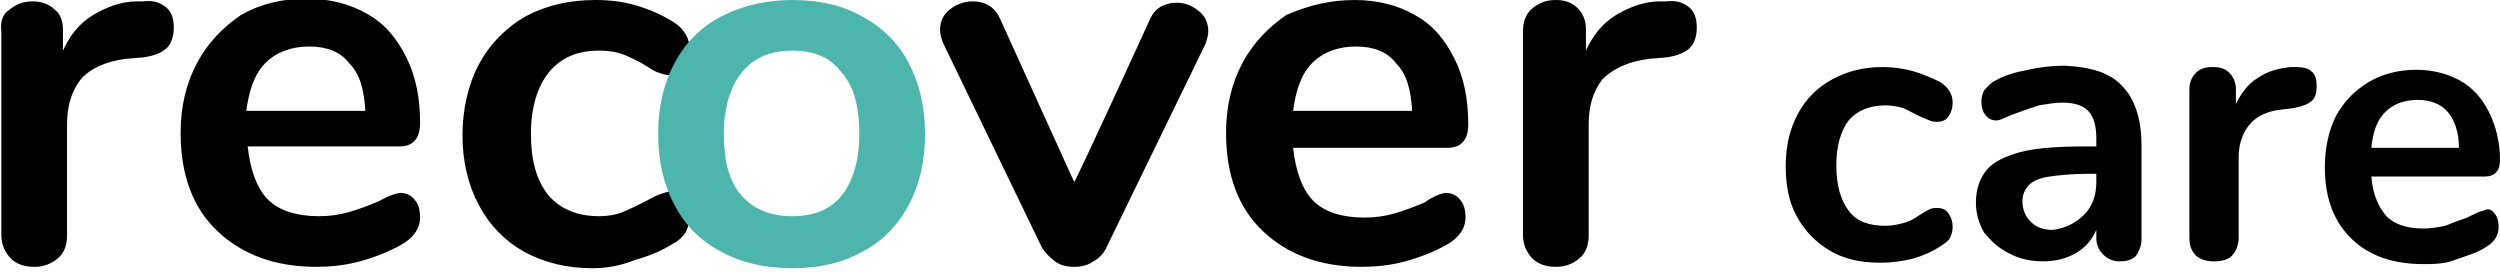
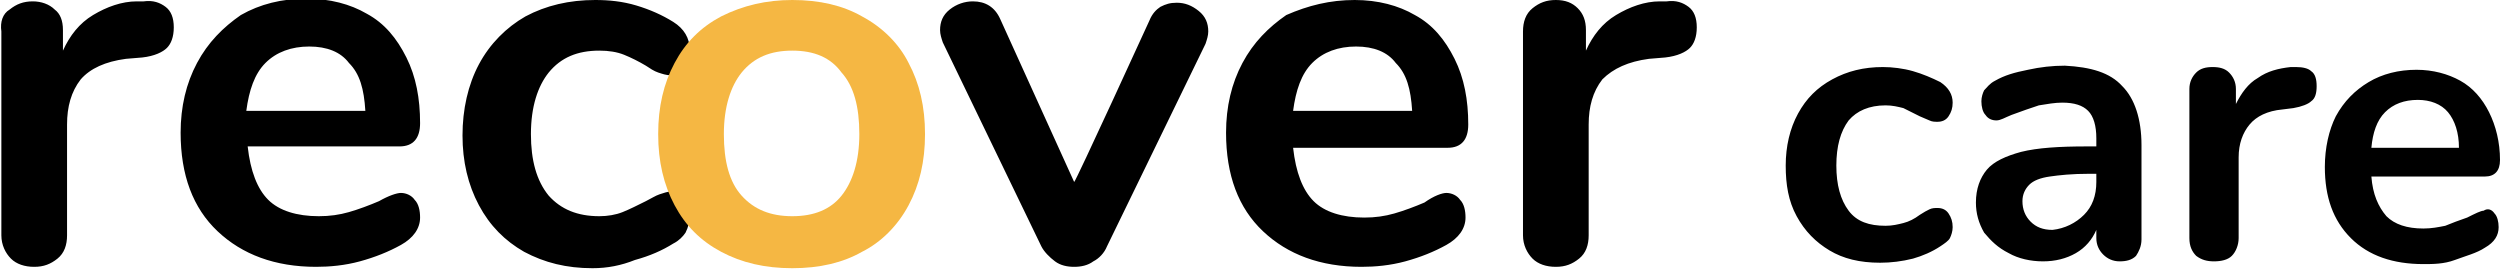
<svg xmlns="http://www.w3.org/2000/svg" viewBox="0 0 182.7 20">
  <path d="M10.5.1c.7-.1 1.2.1 1.6.4s.6.8.6 1.5-.2 1.2-.5 1.5c-.3.3-.9.6-1.8.7l-1.2.1c-1.5.2-2.6.7-3.3 1.5-.7.9-1 2-1 3.3v8.1c0 .7-.2 1.3-.7 1.7-.5.4-1 .6-1.7.6s-1.3-.2-1.7-.6c-.4-.4-.7-1-.7-1.7V2.3C0 1.6.2 1 .7.7c.5-.4 1-.6 1.7-.6.6 0 1.2.2 1.6.6.4.3.6.8.6 1.5v1.5c.5-1.1 1.2-2 2.2-2.6 1-.6 2.1-1 3.2-1h.5zm18.8 14c.4 0 .8.2 1 .5.3.3.4.8.4 1.3 0 .8-.5 1.5-1.4 2-.9.5-1.9.9-3 1.2-1.1.3-2.2.4-3.2.4-3 0-5.4-.9-7.2-2.6s-2.7-4.1-2.7-7.2c0-1.9.4-3.6 1.2-5.1.8-1.5 1.9-2.6 3.2-3.5 1.4-.8 3-1.2 4.8-1.2 1.7 0 3.2.4 4.4 1.1 1.3.7 2.2 1.8 2.9 3.2s1 3 1 4.8c0 1.1-.5 1.7-1.5 1.7H18.1c.2 1.8.7 3.1 1.5 3.9.8.8 2.1 1.2 3.7 1.2.8 0 1.5-.1 2.2-.3.7-.2 1.5-.5 2.2-.8.7-.4 1.3-.6 1.6-.6zM22.6 3.4c-1.3 0-2.4.4-3.2 1.2-.8.8-1.2 2-1.4 3.5h8.7c-.1-1.6-.4-2.7-1.2-3.5-.6-.8-1.6-1.2-2.9-1.2zm20.7 16.2c-1.9 0-3.5-.4-5-1.2-1.4-.8-2.5-1.9-3.3-3.4-.8-1.5-1.2-3.2-1.2-5.1 0-1.9.4-3.7 1.2-5.2.8-1.5 2-2.7 3.4-3.5C39.9.4 41.6 0 43.5 0c1 0 2 .1 3 .4 1 .3 1.9.7 2.7 1.2.8.5 1.2 1.2 1.2 2 0 .6-.1 1-.4 1.4-.3.3-.6.5-1 .5-.3 0-.6-.1-.9-.2-.3-.1-.6-.3-.9-.5-.5-.3-1.1-.6-1.6-.8-.5-.2-1.1-.3-1.8-.3-1.6 0-2.8.5-3.7 1.6-.8 1-1.3 2.5-1.3 4.5 0 1.9.4 3.4 1.3 4.5.9 1 2.1 1.5 3.7 1.5.6 0 1.2-.1 1.7-.3.5-.2 1.1-.5 1.7-.8.4-.2.7-.4 1-.5.3-.1.6-.2.8-.2.4 0 .8.2 1 .5.3.4.4.8.4 1.3 0 .4-.1.8-.3 1.2-.2.3-.5.6-.9.8-.8.5-1.7.9-2.8 1.2-1 .4-2 .6-3.1.6zM84 1.5c.2-.5.5-.8.8-1 .4-.2.7-.3 1.2-.3.6 0 1.1.2 1.6.6.5.4.7.9.7 1.5 0 .3-.1.6-.2.9L80.9 18c-.2.5-.6.9-1 1.1-.4.3-.9.4-1.4.4-.5 0-1-.1-1.4-.4-.4-.3-.8-.7-1-1.1L68.9 3.1c-.1-.3-.2-.6-.2-.9 0-.6.2-1.1.7-1.5.5-.4 1.1-.6 1.7-.6.9 0 1.6.4 2 1.3l5.4 11.9c.1 0 5.5-11.8 5.5-11.8zm21.7 12.6c.4 0 .8.2 1 .5.3.3.4.8.4 1.3 0 .8-.5 1.5-1.4 2-.9.5-1.9.9-3 1.2-1.1.3-2.2.4-3.2.4-3 0-5.4-.9-7.2-2.6-1.8-1.7-2.7-4.1-2.7-7.2 0-1.9.4-3.6 1.2-5.1.8-1.5 1.9-2.6 3.2-3.5C95.6.4 97.2 0 99 0c1.7 0 3.2.4 4.4 1.1 1.3.7 2.2 1.8 2.9 3.2s1 3 1 4.8c0 1.1-.5 1.7-1.5 1.7H94.5c.2 1.8.7 3.1 1.5 3.9.8.8 2.1 1.2 3.7 1.2.8 0 1.5-.1 2.2-.3.7-.2 1.5-.5 2.2-.8.7-.5 1.3-.7 1.6-.7zM99.1 3.4c-1.3 0-2.4.4-3.2 1.2-.8.8-1.2 2-1.4 3.5h8.7c-.1-1.6-.4-2.7-1.2-3.5-.6-.8-1.6-1.2-2.9-1.2zM121.8.1c.7-.1 1.2.1 1.6.4.4.3.6.8.6 1.5s-.2 1.2-.5 1.5c-.3.3-.9.6-1.8.7l-1.2.1c-1.5.2-2.6.7-3.4 1.5-.7.9-1 2-1 3.3v8.1c0 .7-.2 1.3-.7 1.7-.5.4-1 .6-1.7.6s-1.3-.2-1.7-.6c-.4-.4-.7-1-.7-1.7V2.3c0-.7.2-1.3.7-1.7.5-.4 1-.6 1.7-.6s1.2.2 1.6.6c.4.4.6.9.6 1.6v1.5c.5-1.1 1.2-2 2.2-2.6 1-.6 2.1-1 3.2-1h.5z" fill="#000" />
-   <path d="M57.9 19.6c-2 0-3.7-.4-5.2-1.2-1.5-.8-2.6-1.9-3.4-3.4-.8-1.5-1.2-3.2-1.2-5.2s.4-3.7 1.2-5.2c.8-1.5 1.9-2.6 3.4-3.4C54.3.4 56 0 57.9 0c2 0 3.7.4 5.1 1.2 1.5.8 2.7 2 3.4 3.4.8 1.5 1.2 3.2 1.2 5.2s-.4 3.7-1.2 5.2c-.8 1.5-2 2.7-3.4 3.4-1.4.8-3.1 1.2-5.1 1.2zm0-3.8c1.6 0 2.8-.5 3.6-1.5.8-1 1.3-2.5 1.3-4.5s-.4-3.5-1.3-4.5c-.8-1.1-2-1.6-3.6-1.6s-2.8.5-3.7 1.6c-.8 1-1.3 2.5-1.3 4.5s.4 3.5 1.3 4.5 2.1 1.5 3.7 1.5z" fill="#4db6ac" />
+   <path d="M57.9 19.6c-2 0-3.7-.4-5.2-1.2-1.5-.8-2.6-1.9-3.4-3.4-.8-1.5-1.2-3.2-1.2-5.2s.4-3.7 1.2-5.2c.8-1.5 1.9-2.6 3.4-3.4C54.3.4 56 0 57.9 0c2 0 3.7.4 5.1 1.2 1.5.8 2.7 2 3.4 3.4.8 1.5 1.2 3.2 1.2 5.2s-.4 3.7-1.2 5.2c-.8 1.5-2 2.7-3.4 3.4-1.4.8-3.1 1.2-5.1 1.2zm0-3.8c1.6 0 2.8-.5 3.6-1.5.8-1 1.3-2.5 1.3-4.5s-.4-3.5-1.3-4.5c-.8-1.1-2-1.6-3.6-1.6s-2.8.5-3.7 1.6c-.8 1-1.3 2.5-1.3 4.5s.4 3.5 1.3 4.5 2.1 1.5 3.7 1.5z" fill="#F5B743" />
  <path d="M133.7 18.3c-1-.6-1.8-1.4-2.4-2.5-.6-1.1-.8-2.3-.8-3.7 0-1.4.3-2.7.9-3.8.6-1.1 1.4-1.9 2.5-2.5s2.3-.9 3.7-.9c.7 0 1.5.1 2.2.3.7.2 1.4.5 2 .8.6.4.9.9.9 1.5 0 .4-.1.7-.3 1-.2.3-.5.4-.8.4-.2 0-.4 0-.6-.1-.2-.1-.5-.2-.7-.3l-1.2-.6c-.4-.1-.8-.2-1.3-.2-1.2 0-2.1.4-2.7 1.1-.6.8-.9 1.9-.9 3.3s.3 2.5.9 3.3c.6.8 1.5 1.1 2.7 1.1.5 0 .9-.1 1.3-.2s.8-.3 1.2-.6c.3-.2.5-.3.7-.4.2-.1.4-.1.6-.1.3 0 .6.1.8.4.2.3.3.6.3 1 0 .3-.1.6-.2.8-.1.2-.4.4-.7.6-.6.4-1.3.7-2 .9-.8.2-1.6.3-2.4.3-1.5 0-2.7-.3-3.7-.9zM155.1 6.3c.9.9 1.4 2.4 1.4 4.3v6.9c0 .5-.2.9-.4 1.2-.3.3-.7.4-1.2.4s-.9-.2-1.2-.5c-.3-.3-.5-.7-.5-1.2v-.6c-.3.7-.8 1.3-1.5 1.7-.7.4-1.5.6-2.4.6-.9 0-1.8-.2-2.5-.6-.8-.4-1.3-.9-1.8-1.5-.4-.7-.6-1.4-.6-2.2 0-1 .3-1.8.8-2.4.5-.6 1.4-1 2.5-1.3 1.2-.3 2.8-.4 4.8-.4h.7v-.6c0-.9-.2-1.6-.6-2-.4-.4-1-.6-1.9-.6-.5 0-1.1.1-1.7.2-.6.2-1.2.4-2 .7-.5.2-.8.4-1.1.4-.3 0-.6-.1-.8-.4-.2-.2-.3-.6-.3-1 0-.3.1-.6.2-.8.2-.2.4-.5.8-.7.7-.4 1.4-.6 2.4-.8.9-.2 1.8-.3 2.7-.3 1.9.1 3.3.5 4.2 1.5zm-2.8 9.4c.6-.6.9-1.4.9-2.4v-.6h-.5c-1.3 0-2.2.1-2.9.2-.7.1-1.2.3-1.5.6-.3.3-.5.7-.5 1.2 0 .6.2 1.1.6 1.5.4.4.9.6 1.6.6.9-.1 1.7-.5 2.3-1.1zM168.9 5.2c.3.2.4.6.4 1.1 0 .5-.1.9-.4 1.1-.2.2-.7.4-1.3.5l-.8.1c-1.1.1-1.9.5-2.4 1.1-.5.6-.8 1.4-.8 2.4v5.9c0 .5-.2 1-.5 1.3-.3.3-.8.4-1.3.4s-.9-.1-1.3-.4c-.3-.3-.5-.7-.5-1.3V6.5c0-.5.2-.9.5-1.2.3-.3.7-.4 1.2-.4s.9.1 1.2.4c.3.3.5.7.5 1.2v1.1c.4-.8.9-1.5 1.6-1.9.7-.5 1.5-.7 2.4-.8h.4c.5 0 .9.1 1.1.3zM182.3 15.6c.2.2.3.6.3 1 0 .6-.3 1.1-1 1.5-.6.4-1.4.6-2.2.9s-1.6.3-2.3.3c-2.2 0-4-.6-5.3-1.9-1.3-1.3-1.9-3-1.9-5.2 0-1.4.3-2.7.8-3.7.6-1.1 1.4-1.9 2.4-2.5 1-.6 2.2-.9 3.5-.9 1.2 0 2.3.3 3.2.8.9.5 1.6 1.3 2.1 2.3.5 1 .8 2.2.8 3.5 0 .8-.4 1.2-1.1 1.2h-8.3c.1 1.3.5 2.2 1.1 2.9.6.6 1.5.9 2.7.9.6 0 1.1-.1 1.6-.2.5-.2 1-.4 1.6-.6.6-.3 1-.5 1.2-.5.3-.2.6-.1.8.2zm-8-7.4c-.6.6-.9 1.5-1 2.6h6.4c0-1.1-.3-2-.8-2.6-.5-.6-1.3-.9-2.2-.9-1 0-1.8.3-2.4.9z" fill="#000" />
</svg>
